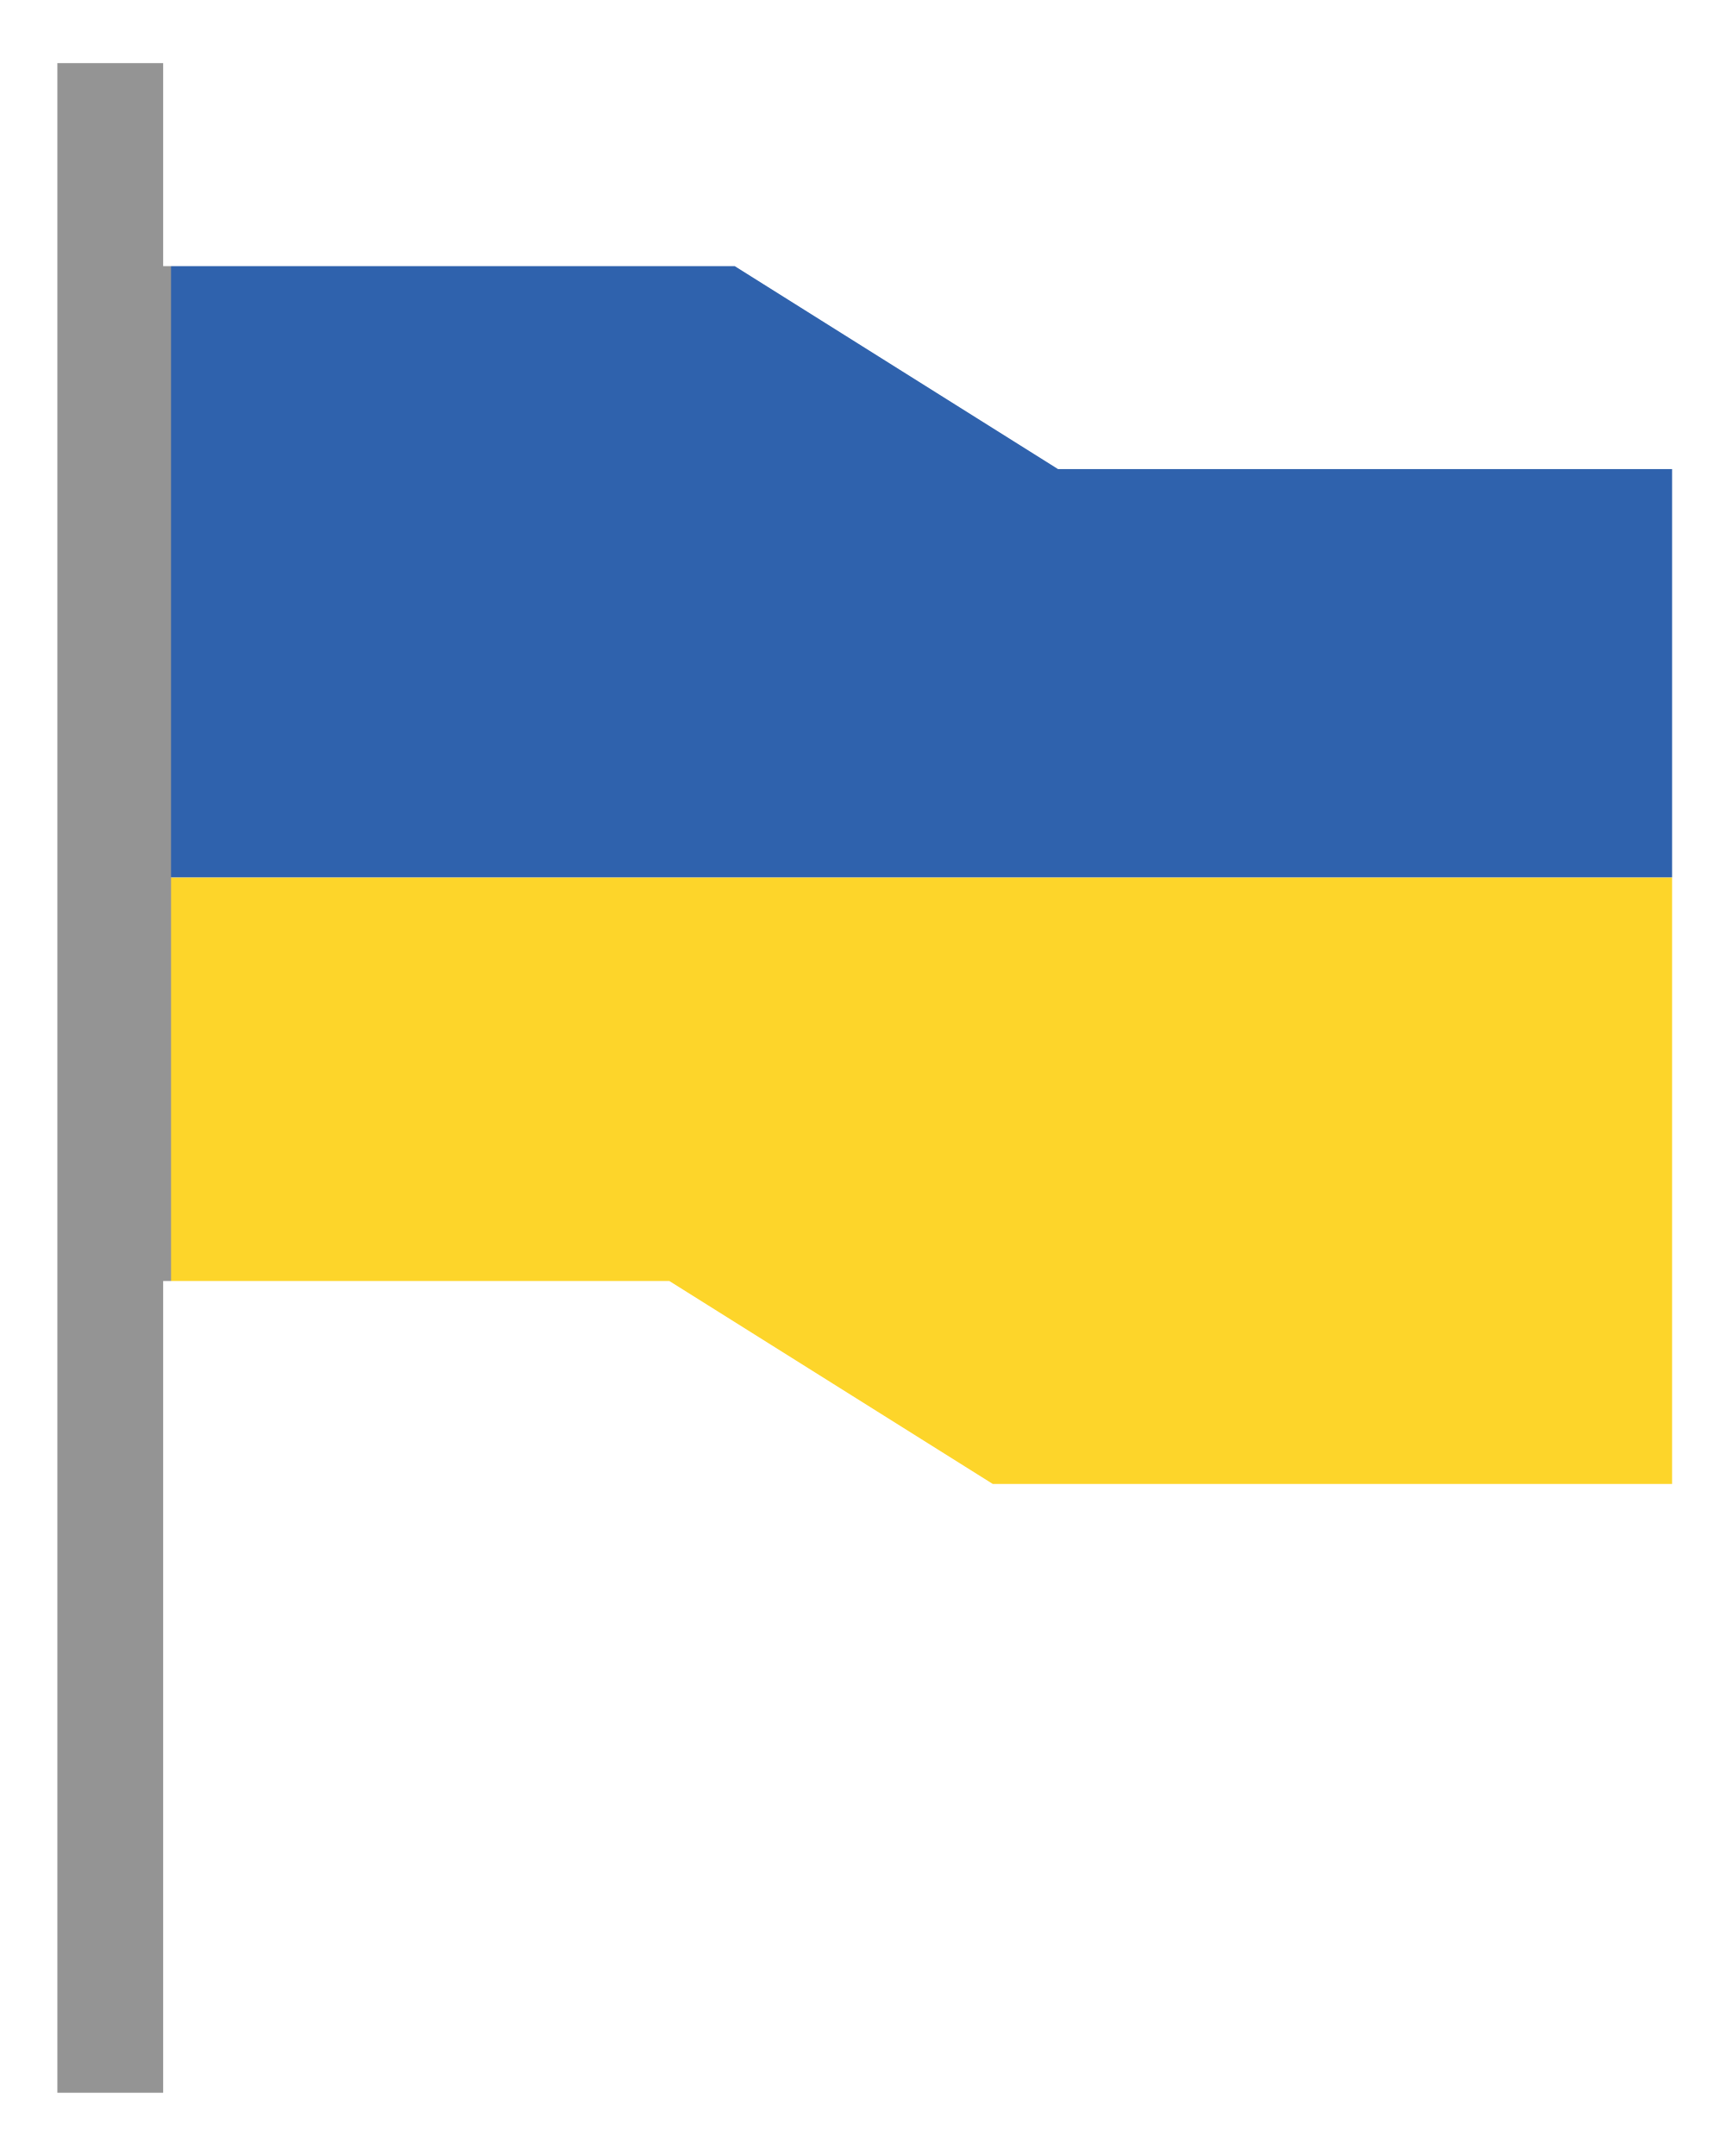
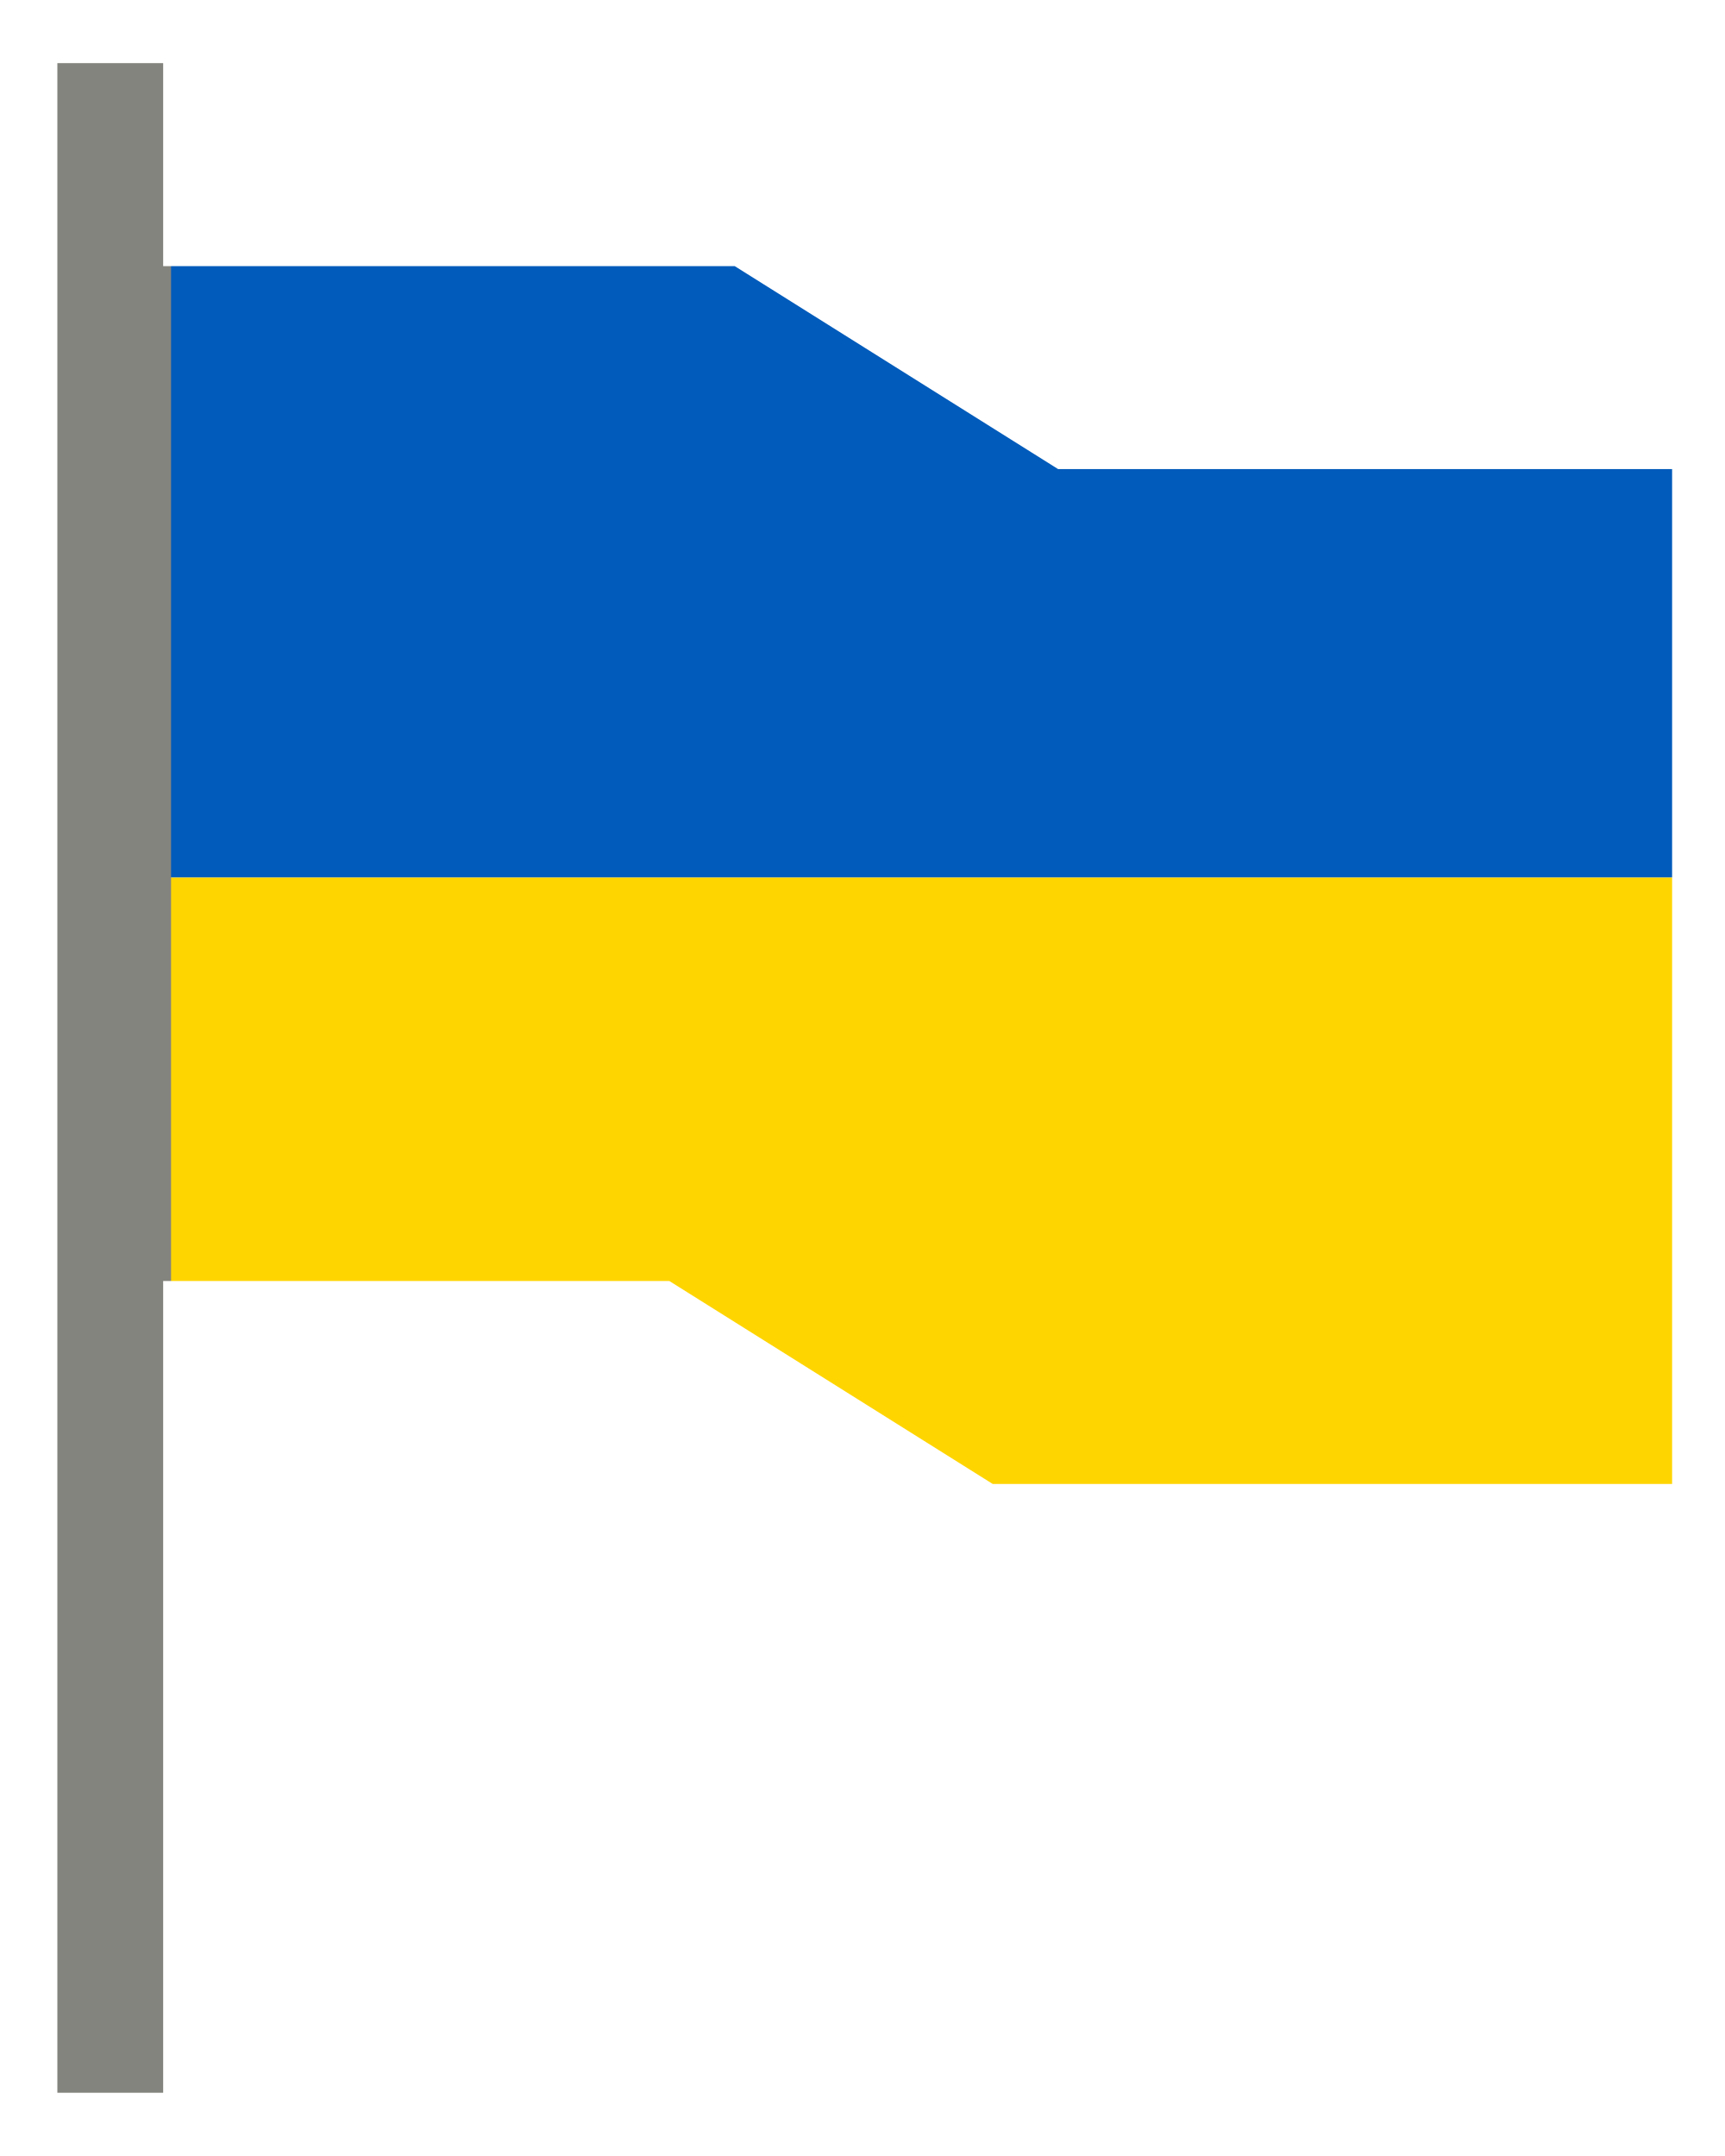
- <svg xmlns="http://www.w3.org/2000/svg" width="24" height="30" fill="none">
-   <mask id="a" style="mask-type:alpha" maskUnits="userSpaceOnUse" x="-1" y="0" width="25" height="30">
-     <path d="m14.72 6.527-4.498-2.824H2.27V.878h-3v28.244h3V17.825h7.043l4.5 2.824h9.451V6.527h-8.543Z" fill="#000" />
-   </mask>
-   <g mask="url(#a)">
-     <path d="M2.313 12.209h61.71v9.827H2.312v-9.828Z" fill="#FDD52A" />
-     <path d="M2.313 2.38h61.71v9.828H2.312V2.381Z" fill="#2F62AD" />
-     <path d="M.798-.145H2.38v29.267H.798V-.145Z" fill="#949494" />
+ <svg xmlns="http://www.w3.org/2000/svg" width="24" height="30" viewBox="0 0 24 30" shape-rendering="geometricPrecision" image-rendering="optimizeQuality">
+   <defs>
+     <mask id="mask0_4334_23024" style="mask-type:alpha" maskUnits="userSpaceOnUse" x="0" y="0" width="25" height="30">
+       <path d="M14.721 6.527L10.222 3.703H2.27V0.878H-0.729V29.122H2.27V17.825H9.313L13.812 20.649H23.264V6.527H14.721Z" fill="black" />
+     </mask>
+   </defs>
+   <g mask="url(#mask0_4334_23024)">
+     <path d="M2.313 12.208H24V22.036H2.313V12.208Z" fill="#FFD500" />
+     <path d="M2.313 2.381H24V12.208H2.313V2.381Z" fill="#005BBB" />
+     <path d="M0.798 -0.145H2.38V29.122H0.798V-0.145Z" fill="#84847E" />
  </g>
</svg>
